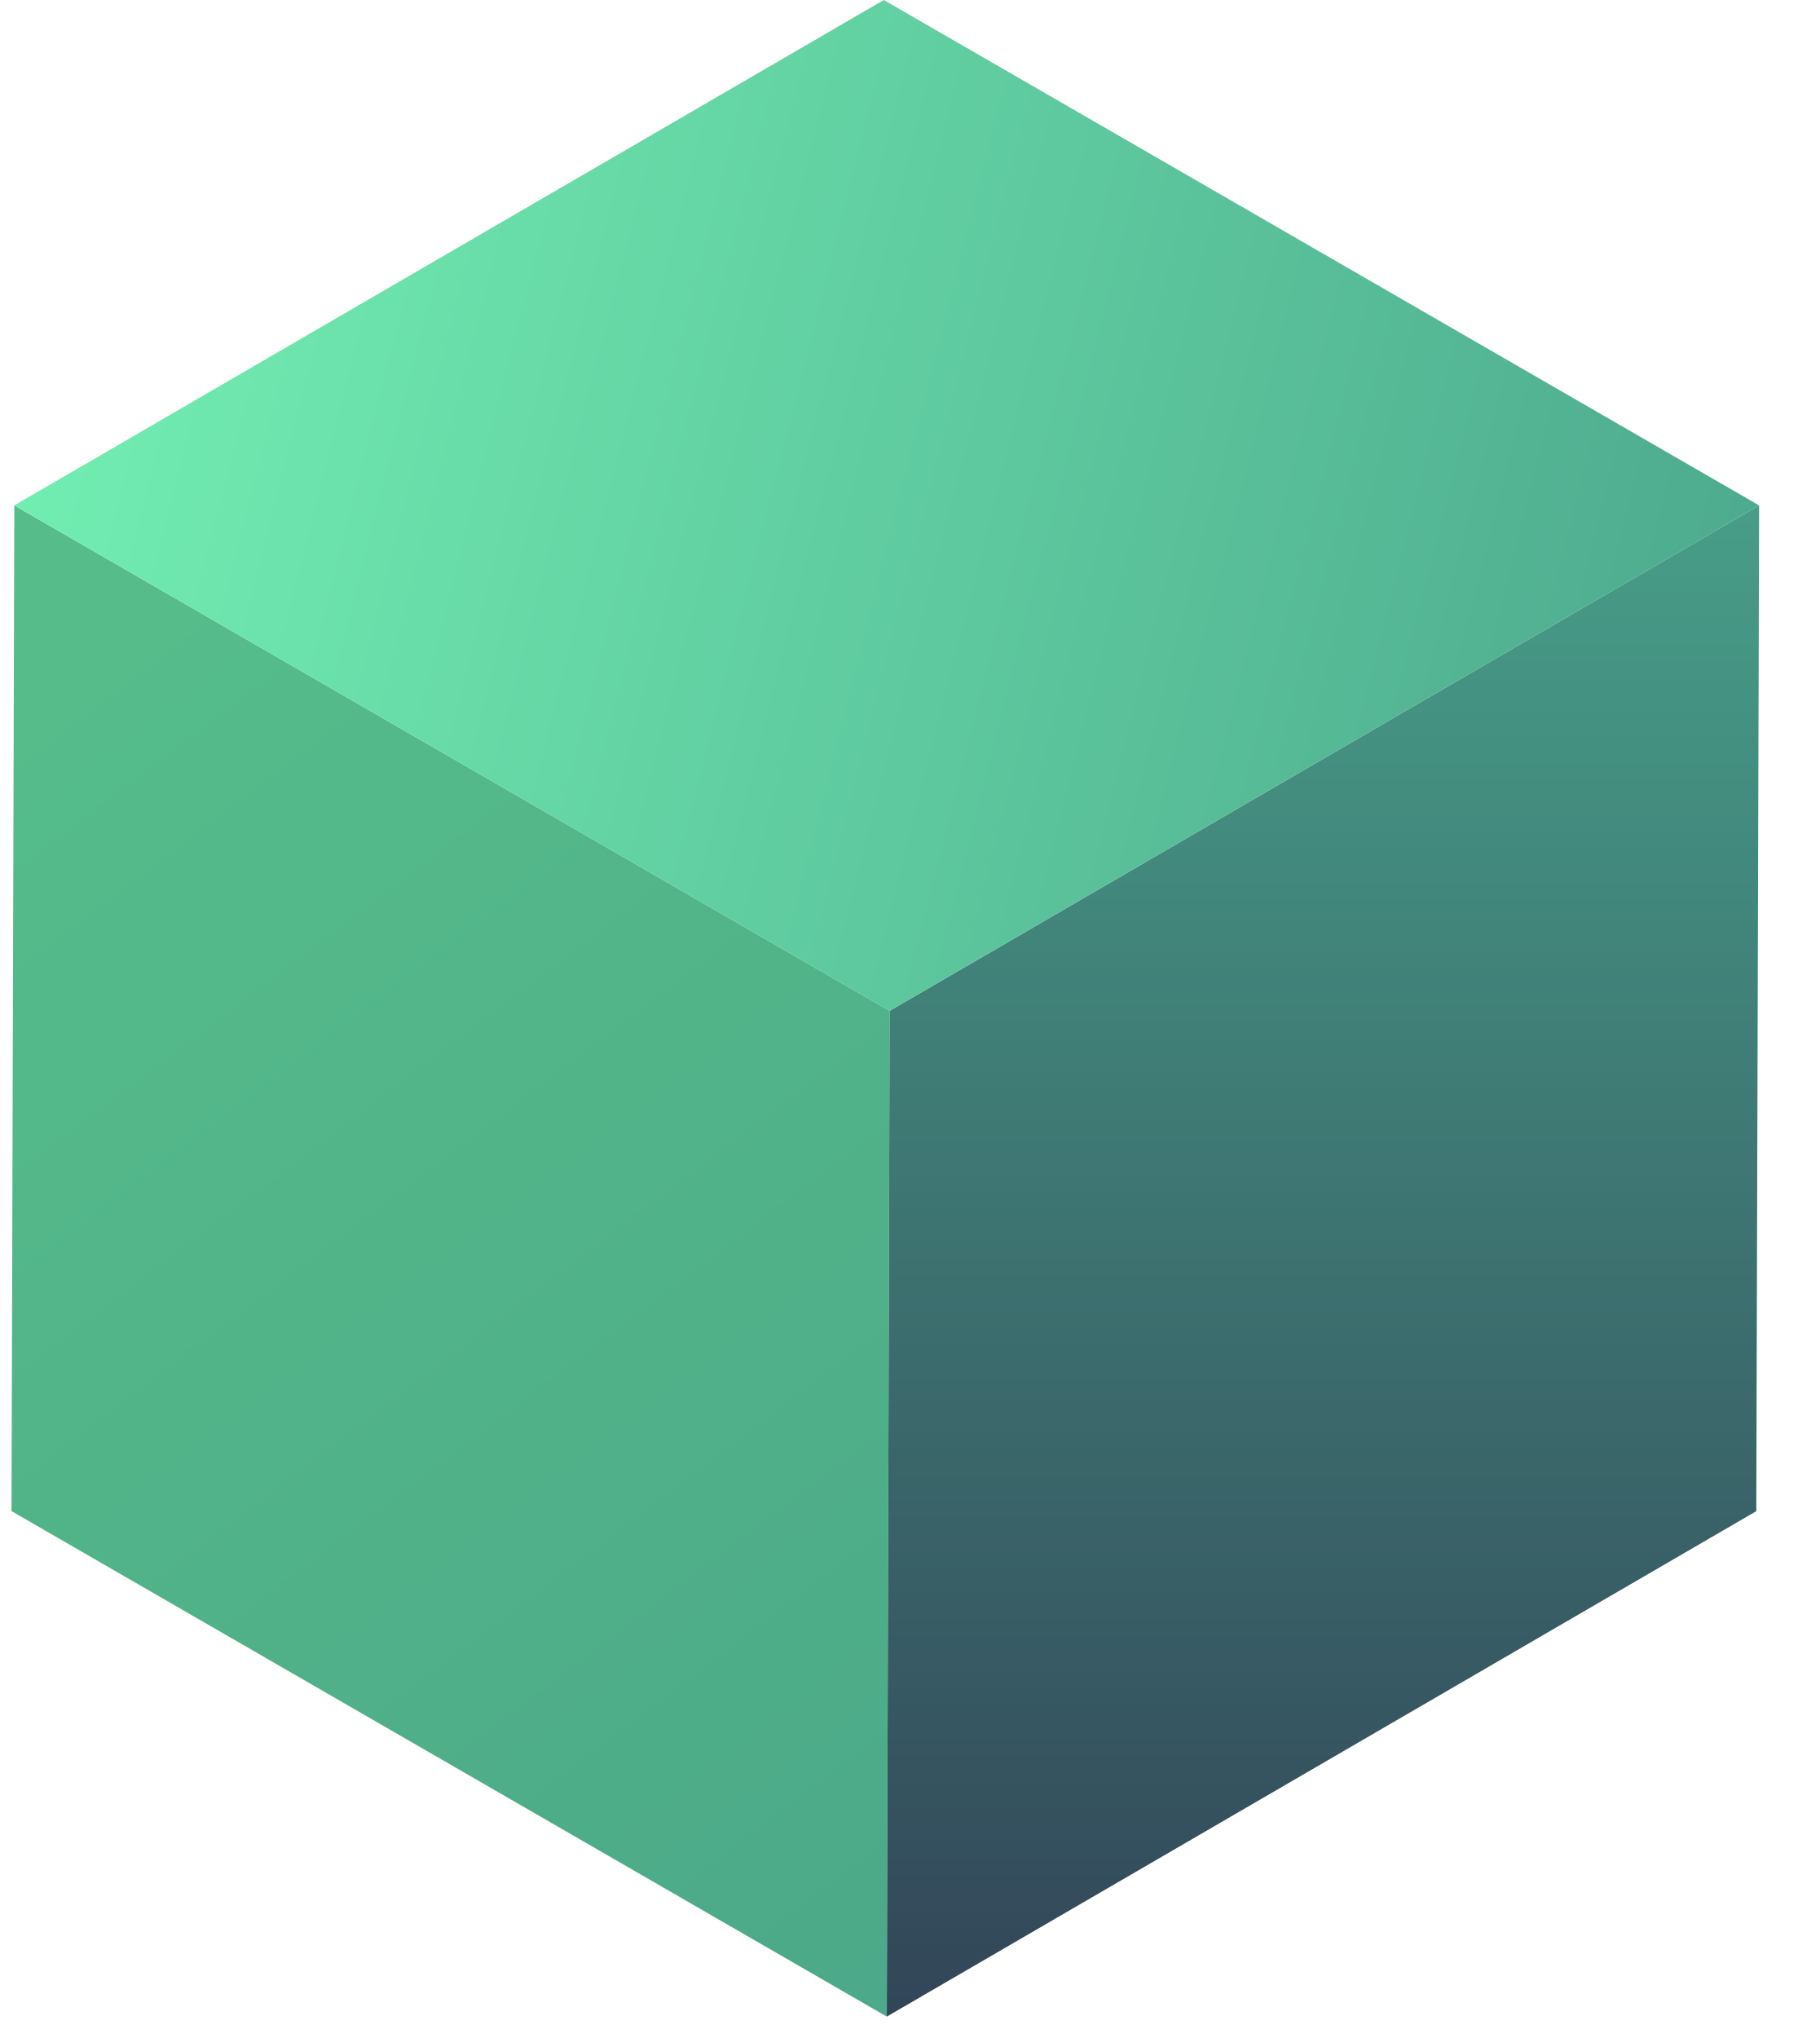
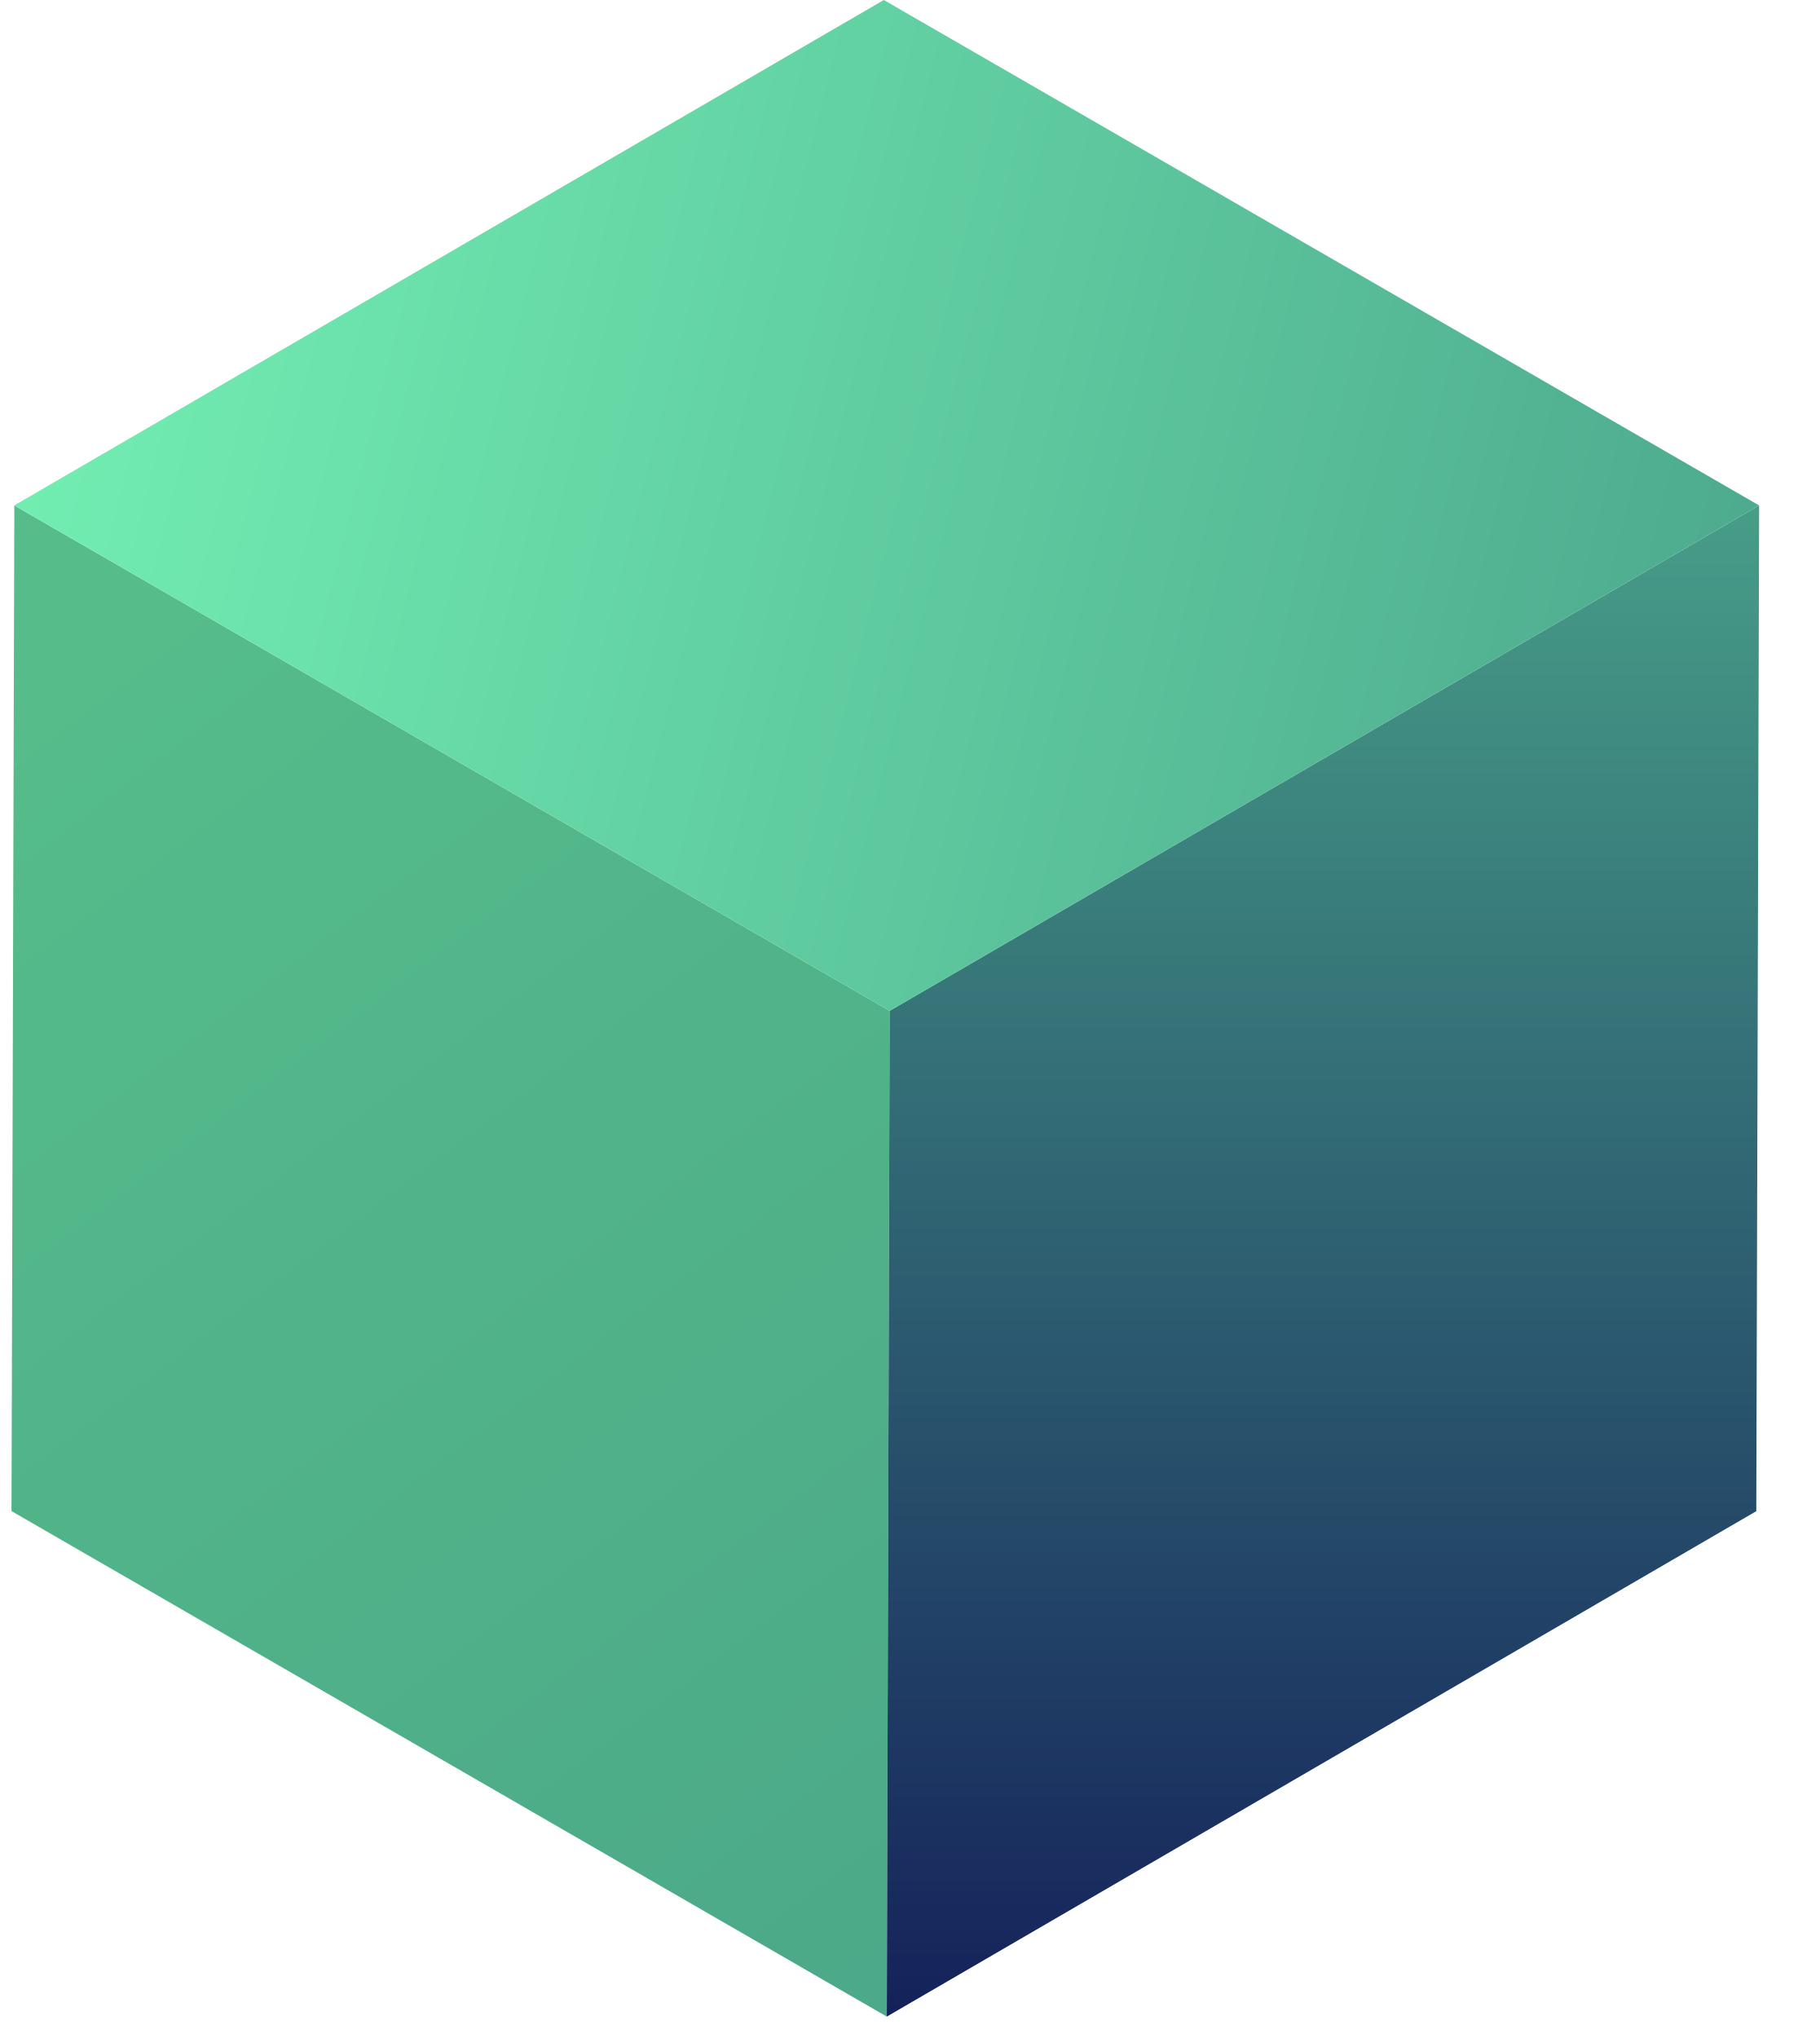
<svg xmlns="http://www.w3.org/2000/svg" width="25" height="28" viewBox="0 0 25 28">
  <defs>
    <linearGradient id="prefix__a" x1="33.11%" x2="106.327%" y1="0%" y2="168.119%">
      <stop offset="0%" stop-color="#55BC8A" />
      <stop offset="100%" stop-color="#479E88" />
    </linearGradient>
    <linearGradient id="prefix__b" x1="50%" x2="50%" y1="0%" y2="99.831%">
      <stop offset="0%" stop-color="#479E88" />
-       <stop offset="99.958%" stop-color="#324558" />
+       <stop offset="99.958%" stop-color="#14215a" />
    </linearGradient>
    <linearGradient id="prefix__c" x1="0%" x2="118.24%" y1="40.348%" y2="57.955%">
      <stop offset="0%" stop-color="#72EEB2" />
      <stop offset="100%" stop-color="#479E88" />
    </linearGradient>
  </defs>
  <g fill="none" fill-rule="evenodd">
    <path fill="url(#prefix__a)" d="M0 20.761L12.028 27.706 12.067 13.888 0.039 6.944z" transform="translate(.158)" />
    <path fill="url(#prefix__b)" d="M12.067 13.888L12.028 27.706 23.976 20.762 24.015 6.944z" transform="translate(.158)" />
    <path fill="url(#prefix__c)" d="M11.987 0L0.039 6.943 12.067 13.888 24.015 6.944z" transform="translate(.158)" />
  </g>
</svg>
